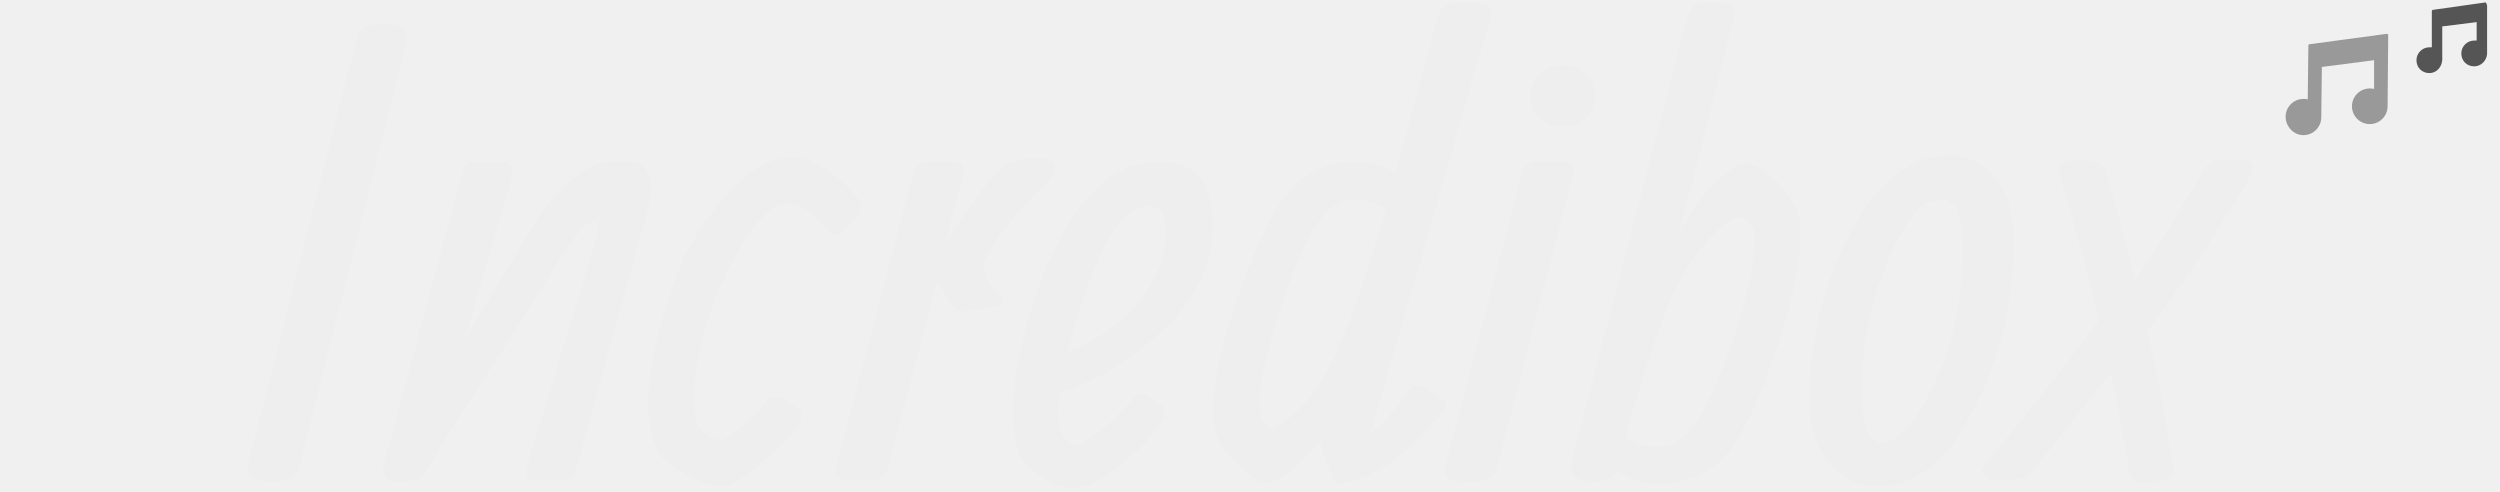
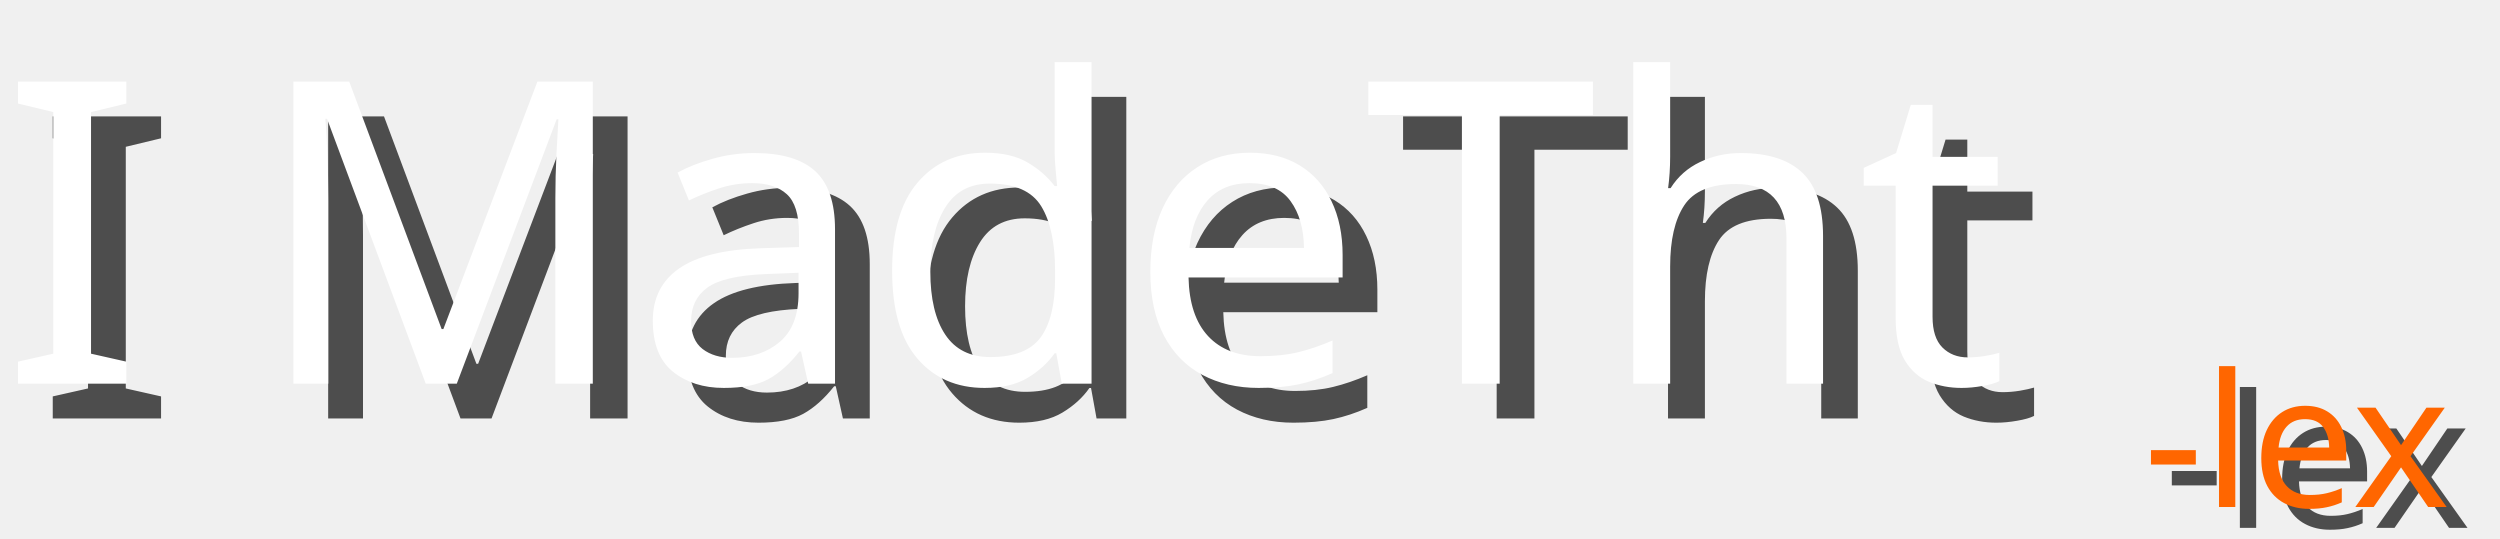
- <svg xmlns="http://www.w3.org/2000/svg" version="1.1" id="png" x="0px" y="0px" viewBox="0 0 407 80" style="enable-background:new 0 0 407 80;" xml:space="preserve">
-   <style type="text/css">
- 	.st0{fill:#EEEEEE;}
- 	.st1{fill:#999999;}
- 	.st2{fill:#555555;}
- </style>
-   <path class="st0" d="M58.1,6.3c0.3-1.4,1.6-2.4,3-2.3h3c0.7,0,1.4,0.3,1.8,0.9c0.4,0.7,0.5,1.5,0.2,2.3L48.7,76  c-0.3,1.4-1.6,2.4-3.1,2.3h-3c-0.7,0-1.4-0.3-1.8-0.9c-0.4-0.7-0.5-1.5-0.3-2.2L58.1,6.3z" />
-   <path class="st0" d="M75.7,55.1l10.7-17.7c1.8-3.2,4.2-6,7-8.4c2.4-1.9,4.4-2.8,6.1-2.8h2.2c0.9,0,1.8,0.1,2.6,0.5  c0.8,0.6,1.3,1.5,1.5,2.5c0.4,1.3,0.2,3.3-0.6,5.8L93.7,76.8c-0.1,0.8-0.8,1.5-1.7,1.4h-5.4c-1,0-1.3-0.8-0.8-2.4l10.8-35.2  c0.4-1.2,0.7-2.4,0.8-3.6c0-0.6-0.2-0.9-0.7-0.9C96,36.2,95.4,36.5,95,37c-1,1-1.9,2.2-2.6,3.4c-1.3,1.9-2.9,4.3-4.7,7.3  c-1.8,3-4.1,6.6-7,11c-5.3,8.1-9.1,14.1-11.4,18.2c-0.5,0.9-1.5,1.4-2.6,1.4h-3c-0.4,0-0.8-0.3-1.1-0.8c-0.3-0.6-0.3-1.2-0.1-1.8  L75,29c0.3-1.8,1.1-2.7,2.1-2.7h4.4c1.7,0,2.3,1,1.7,3L75.7,55.1z" />
-   <path class="st0" d="M139.3,31.9c1.1,1.2,1.2,2.2,0.4,3.2l-1.7,2c-1.2,1.3-2.2,1.5-3.1,0.5l-1.1-1.2c-2.5-2.5-4.4-3.6-5.9-3.3  c-2.5,0.5-5.1,3.1-7.8,7.9c-2.7,4.6-4.7,9.6-5.9,14.8c-1.2,5.1-1.5,9.3-0.9,12.7c0.3,1,1,1.8,1.9,2.3c0.7,0.6,1.7,0.9,2.6,0.8  c2.6-1.6,5-3.7,6.9-6.2c0.8-1,1.9-1.1,3.3-0.2l1.6,1c2.2,1.3,0.3,4.4-5.6,9.1c-2.4,2.1-4.3,3.3-5.7,3.7c-1.3,0.4-3.4-0.1-6.2-1.5  c-2.8-1.4-4.5-2.8-5.1-4.2c-1.9-4.2-1.9-10.1-0.1-17.8s4.1-13.6,6.8-17.7c2.2-3.5,4.8-6.6,7.9-9.3c2.3-2,5.3-3,8.3-2.8  C132.9,26.1,136,28.1,139.3,31.9" />
-   <path class="st0" d="M153.8,39.9c1.8-3.1,3.8-6,6-8.8c1.2-1.6,2.5-3.1,4.1-4.4c1.4-0.7,2.9-1,4.5-0.9h1c2,0,2.7,0.8,2.1,2.3  c-0.6,1.2-1.5,2.2-2.5,3c-2,1.9-3.8,4-5.4,6.2c-2.3,2.9-3.4,4.8-3.4,5.7c0.1,2,1.1,3.8,2.6,5c0.4,0.2,0.5,0.7,0.3,1.1  c-0.2,0.4-0.6,0.7-1.1,0.8l-3.9,0.7c-0.9,0.2-1.8,0.1-2.5-0.3c-0.6-0.4-1.6-2-3-4.7l-8,30.4c-0.3,1.4-1.7,2.4-3.1,2.2h-3  c-1.9,0-2.7-0.8-2.3-2.3l12.5-47.7c0.3-1.3,1.5-2.2,2.9-2h3.2c0.6-0.1,1.3,0.1,1.8,0.5c0.3,0.3,0.4,0.9,0.2,1.7L153.8,39.9z" />
-   <path class="st0" d="M172.6,64c-0.9,5.1,0,7.9,2.8,8.4c2.5-0.9,5.6-3.5,9.3-7.8c0.5-0.5,1.4-0.6,2-0.2l1.9,1.2  c0.8,0.4,1.2,1.4,0.9,2.3c-1.3,2.5-3.7,5.1-7.2,7.9s-6.3,4-8.5,3.6c-4.8-1.2-7.7-3.8-8.5-7.7c-1-5.2-0.1-12.3,2.6-21.3  c2.7-9,6.4-15.8,11.2-20.3c1.8-1.6,3.9-2.8,6.3-3.4c2.6-0.7,5.4-0.5,7.9,0.6c2.8,1.2,4.1,4.5,4.1,10S195,48,190.2,52.9  C185.2,58,179.2,61.7,172.6,64 M173.8,57.4c2.9-1.2,5.7-2.8,8.2-4.8c2.3-1.9,4.2-4.1,5.6-6.7c1.4-2.5,2.2-5.3,2.2-8.1  s-0.8-4.2-2.4-4.2c-3.1,0-5.8,2.6-8.2,7.7C176.9,46.5,175.1,51.9,173.8,57.4" />
-   <path class="st0" d="M242.6,3l-19.5,67.6c2.4-2,4.4-4.4,6.2-6.9c0.7-1.1,1.6-1.3,2.6-0.7l2.4,1.6c1.1,0.7,1.3,1.6,0.5,2.6  c-2.3,2.8-4.9,5.4-7.7,7.6c-2.5,1.9-5.4,3.2-8.4,3.8c-0.8,0.3-1.6-0.1-1.8-0.9c0-0.1,0-0.1-0.1-0.2l-2-5.7c-1.3,1.8-2.8,3.4-4.5,4.8  c-1.6,1.3-2.9,1.9-3.9,1.9h-0.2c-1.3,0-3.1-1.1-5.3-3.4c-2-1.9-3.3-4.5-3.4-7.3c-0.1-5.3,1.4-12.3,4.5-20.8s6-14.2,8.7-16.8  c2.6-2.6,6.3-4,10-3.9c2.3,0,4.5,0.6,6.5,1.9l6.9-25.5c0.4-1.5,1.8-2.4,3.3-2.2h2.9C242.3,0.4,243.1,1.3,242.6,3 M225.6,34  c-3.4-1.9-6.3-2-8.5-0.4c-2.3,1.6-4.5,5.3-6.6,10.9c-1.8,4.9-3.4,9.8-4.6,14.9c-1,4.3-1.1,7.2-0.4,8.9s1.8,1.8,3.4,0.4  c3.2-2,6.1-5.7,8.6-11.2C220.1,51.9,222.7,44.1,225.6,34" />
-   <path class="st0" d="M256.1,28.4l-12.4,47.7c-0.3,1.4-1.6,2.4-3.1,2.2h-3c-1.9,0-2.7-0.8-2.3-2.4l12.5-47.7c0.3-1.3,1.5-2.2,2.9-2  h3.4c0.6-0.1,1.3,0.1,1.8,0.5C256.2,26.9,256.3,27.5,256.1,28.4 M254.2,10.6h1c1.2,0.1,2.3,0.6,3.1,1.6c0.9,0.9,1.5,2.2,1.4,3.6  c0,1.3-0.5,2.6-1.5,3.4c-1,1-2.4,1.5-3.8,1.4h-0.8c-1.2,0-2.3-0.6-3.1-1.5c-1.9-2-1.8-5.1,0.1-7C251.5,11.1,252.8,10.5,254.2,10.6" />
-   <path class="st0" d="M269.9,78.7c-2.3,0-4.6-0.7-6.6-2c-0.5,1-1.6,1.6-2.7,1.6h-1.7c-2.4,0-3.4-1.1-3-3.3l18.8-72.3  c0.3-1.4,1.6-2.4,3.1-2.2h2.3c1.9,0,2.6,0.8,2.2,2.3l-8.9,35l1.5-2.5c1.3-2.3,3-4.4,5-6.2c1.9-1.7,3.4-2.5,4.5-2.5h0.2  c0.9,0.2,1.8,0.6,2.6,1.2c1.3,0.9,2.5,2.1,3.4,3.4c1.1,1.3,1.9,2.8,2.3,4.4c0.4,1.5,0.3,4.3-0.3,8.4c-1.1,5.7-2.7,11.4-4.8,16.8  c-2.6,7.1-5.2,11.9-7.9,14.4C277.2,77.5,273.6,78.8,269.9,78.7 M264.8,71.2c3.3,2,6.2,2.1,8.6,0.4c2.4-1.7,4.8-5.7,7.1-11.8  c1.9-4.7,3.3-9.5,4.4-14.5c0.5-2.3,0.8-4.7,0.8-7.1c-0.1-1.2-0.8-2.2-1.9-2.7c-1.1-0.6-3,0.6-5.7,3.5c-3,3.4-5.3,7.4-6.9,11.6  c-2.4,6.4-4.5,12.9-6.3,19.4L264.8,71.2z" />
-   <path class="st0" d="M294.6,63.4c0.3-9.1,2.6-18,6.9-26c4.3-8.2,9.7-12.2,16.4-12.1c3.4,0.2,6.4,2.1,8,5.2c1.4,2.2,2,6,1.8,11.4  c-0.2,9.9-3.1,19.7-8.3,28.1c-3.7,6.3-8.6,9.4-14.7,9.1c-2.3-0.1-4.5-1.2-6.1-2.9C295.7,73.6,294.4,69.3,294.6,63.4 M312.2,67.5  c4.6-7.4,7.1-16,7.3-24.7c0.1-4-0.1-6.7-0.6-8.1c-0.4-1.3-1.6-2.2-3-2.1c-1.7,0-3.2,0.8-4.2,2.2c-1.5,1.9-2.7,3.9-3.7,6.2  c-3.1,6.7-4.8,14.1-4.9,21.5c-0.1,6.2,0.9,9.4,3.2,9.6C308.2,72,310.2,70.5,312.2,67.5" />
-   <path class="st0" d="M323.1,75.7c8.3-10.1,14.5-17.9,18.6-23.6c-1.7-7.2-3.7-14.6-6-22.2c-0.9-2.5-0.3-3.8,1.6-3.8h2.8  c1.4,0,2.7,1,2.9,2.4c1.8,6.3,3.4,12.1,4.6,17.2c3-4.4,6.8-10.5,11.4-18.4c0.6-0.9,1.7-1.4,2.8-1.3h3.5c1.8,0,2,1.2,0.5,3.7  c-5,8.3-10.4,16.4-16.2,24.2c1.6,7,3,14.3,4.2,22.1c0.2,1.4-0.4,2.1-1.6,2.2l-3.1,0.3c-0.6,0.2-1.3,0-1.8-0.4  c-0.5-0.9-0.8-1.8-0.9-2.8c-0.7-4.7-1.6-9.5-2.7-14.6l-9.4,11.7l-2.6,3.3l-0.5,0.6l-0.5,0.6c-0.2,0.2-0.4,0.4-0.6,0.5l-0.7,0.3  c-0.5,0.3-1.1,0.4-1.6,0.4h-2.9c-0.8,0.1-1.5-0.2-1.9-0.9C322.5,76.8,322.6,76.2,323.1,75.7" />
-   <path class="st1" d="M388.6,5.5L376,7.2c-0.1,0-0.2,0.1-0.2,0.2l-0.1,8.8c-0.2-0.1-0.5-0.1-0.7-0.1c-1.6,0-2.9,1.3-2.9,2.9  s1.3,3,2.9,3l0,0l0,0c1.6,0,2.9-1.3,2.9-2.9l0.1-8.2l8.5-1.1v4.7c-0.2-0.1-0.5-0.1-0.7-0.1c-1.6,0-2.9,1.3-2.9,2.9s1.3,2.9,2.9,2.9  s2.9-1.3,2.9-2.9l0.1-11.7C388.9,5.7,388.8,5.6,388.6,5.5C388.6,5.6,388.6,5.6,388.6,5.5" />
-   <path class="st2" d="M404.8,0.5c-0.1,0-0.1-0.1-0.2-0.1l-8.5,1.2c-0.1,0-0.2,0.1-0.2,0.2v5.9c-0.1,0-0.3,0-0.4,0  c-1.1,0-2.1,0.9-2.1,2.1s0.9,2.1,2.1,2.1l0,0c1.1,0,2-0.9,2.1-2.1V4.3l5.6-0.7v3c-0.1,0-0.3,0-0.4,0c-1.1,0-2.1,0.9-2.1,2.1  s0.9,2.1,2.1,2.1c1.1,0,2-0.9,2.1-2V0.9c0-0.1,0-0.1-0.1-0.2V0.5z" />
+ <svg xmlns="http://www.w3.org/2000/svg" id="Camada_1" data-name="Camada 1" viewBox="0 0 359.61 77.51" version="1.1">
+   <defs id="defs1">
+     <style id="style1">
+       .cls-1 {
+         fill: #40a856;
+       }
+ 
+       .cls-2 {
+         fill: #b6d1d9;
+       }
+     </style>
+   </defs>
+   <text xml:space="preserve" style="font-style:normal;font-variant:normal;font-weight:normal;font-stretch:normal;font-size:60.629px;font-family:Alentine;-inkscape-font-specification:Alentine;fill:#4d4d4d;stroke-width:1.01" x="5.194" y="59.958" id="text5-5" transform="scale(0.9961401,1.003875)">
+     <tspan id="tspan5-3" x="5.194" y="59.958" style="fill:#4d4d4d;stroke-width:1.01">I MadeTht</tspan>
+   </text>
+   <text xml:space="preserve" style="font-style:normal;font-variant:normal;font-weight:normal;font-stretch:normal;font-size:60.629px;font-family:Alentine;-inkscape-font-specification:Alentine;fill:#ffffff;stroke-width:1.01" x="0.175" y="54.977" id="text5" transform="scale(0.996141,1.003874)">
+     <tspan id="tspan5" x="0.175" y="54.977" style="font-style:normal;font-variant:normal;font-weight:normal;font-stretch:normal;font-family:Alentine;-inkscape-font-specification:Alentine;stroke-width:1.01;fill:#ffffff">I MadeTht</tspan>
+   </text>
+   <text xml:space="preserve" style="font-style:normal;font-variant:normal;font-weight:normal;font-stretch:normal;font-size:26.667px;font-family:Alentine;-inkscape-font-specification:Alentine;fill:#4d4d4d" x="311.341" y="75.932" id="text6-3">
+     <tspan id="tspan6-8" x="311.341" y="75.932">-lex</tspan>
+   </text>
+   <text xml:space="preserve" style="font-style:normal;font-variant:normal;font-weight:normal;font-stretch:normal;font-size:26.667px;font-family:Alentine;-inkscape-font-specification:Alentine;fill:#ff6600" x="308.341" y="72.932" id="text6">
+     <tspan id="tspan6" x="308.341" y="72.932">-lex</tspan>
+   </text>
</svg>
